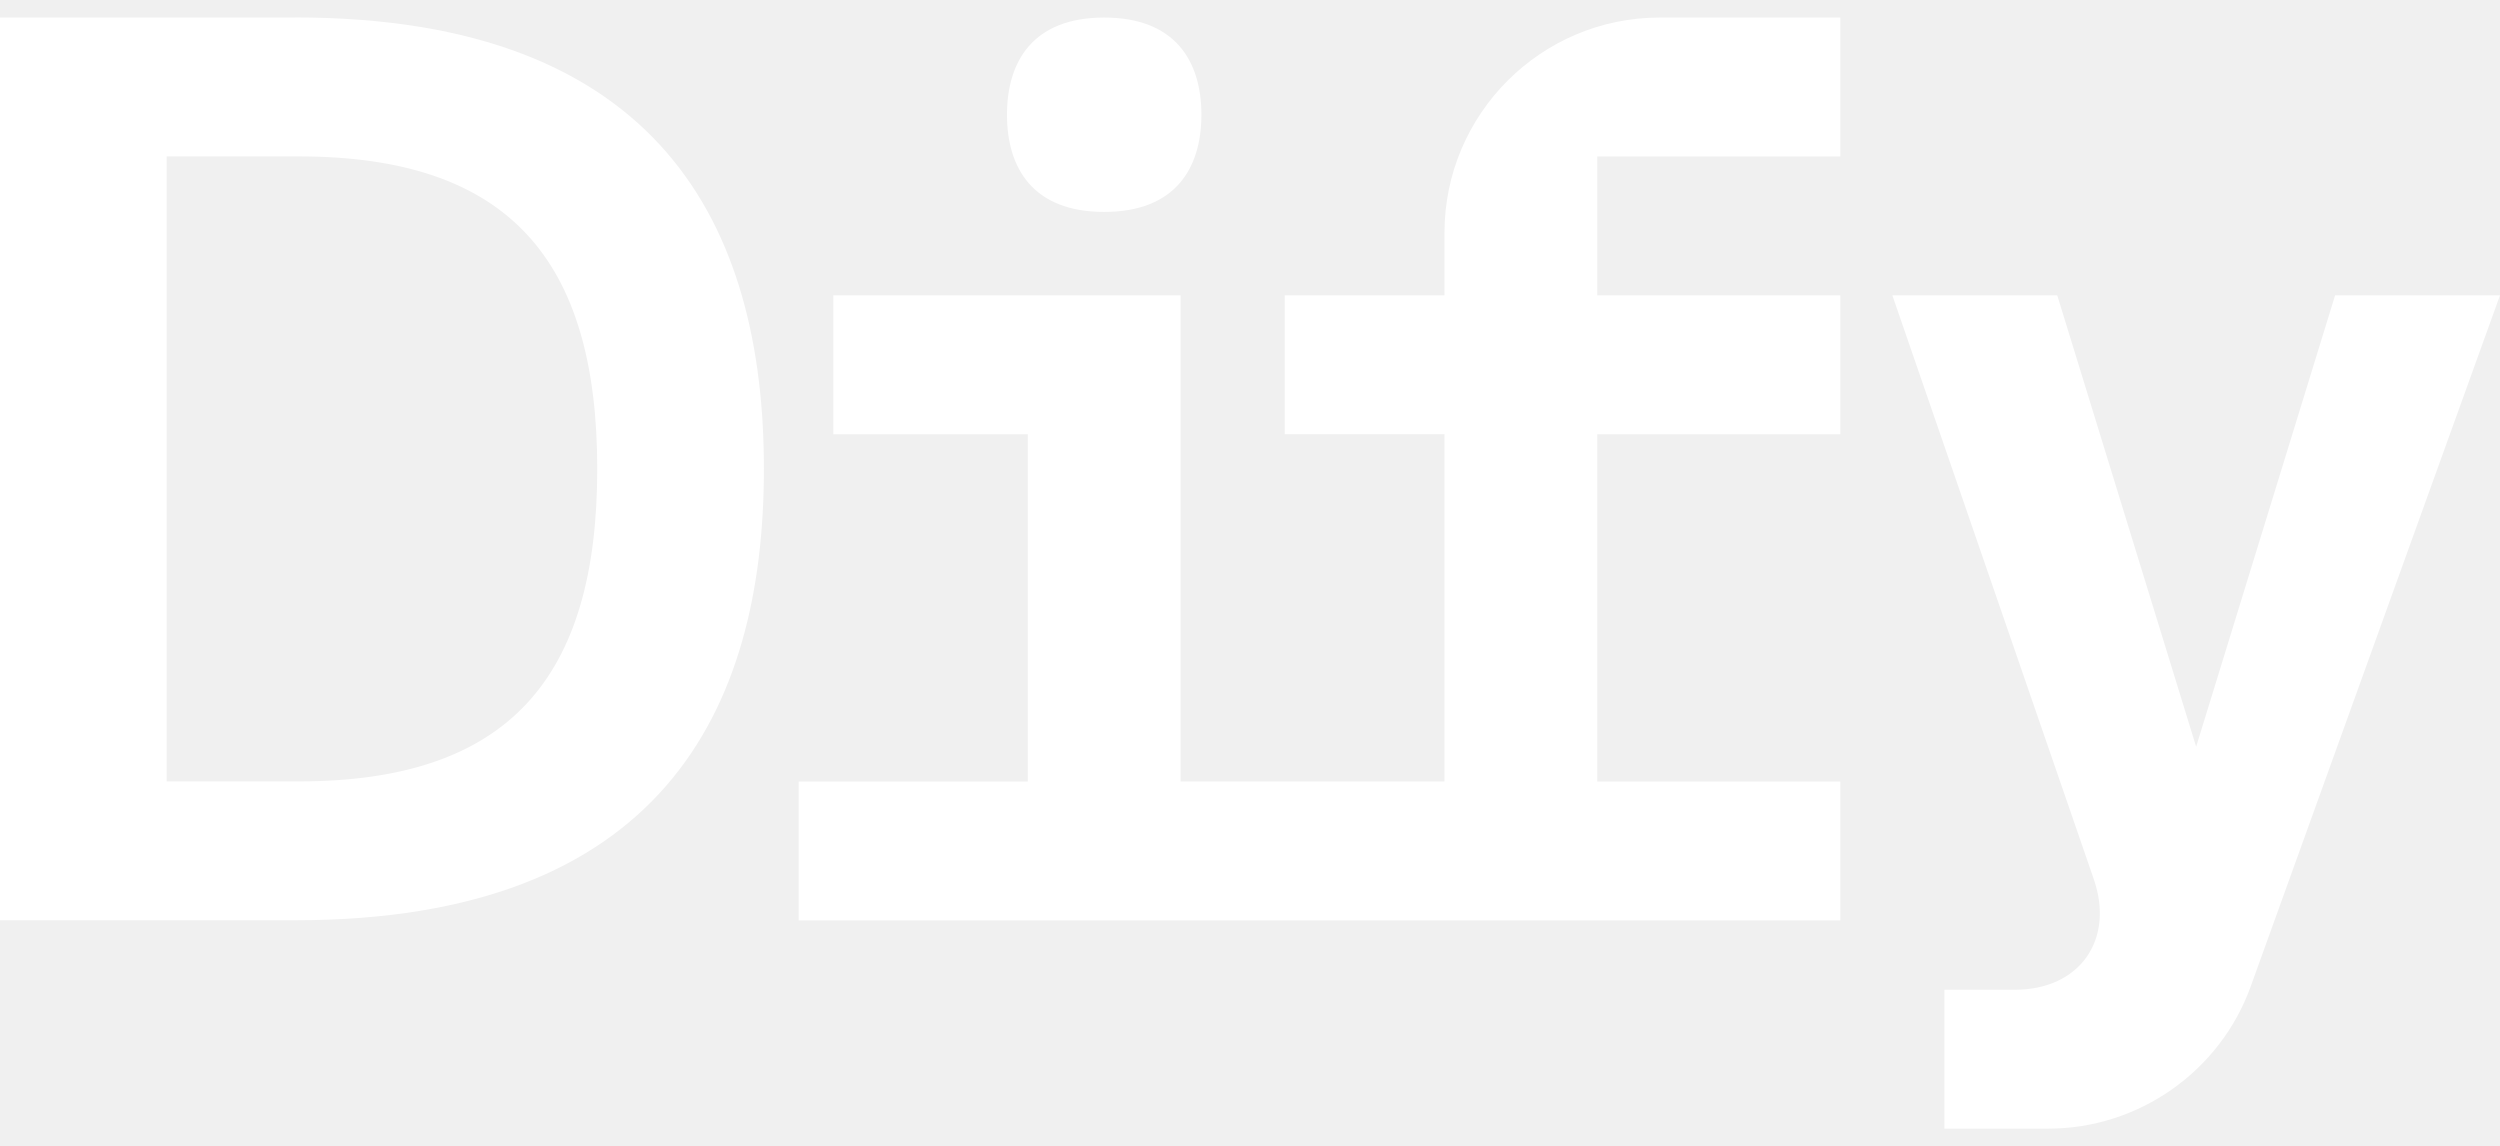
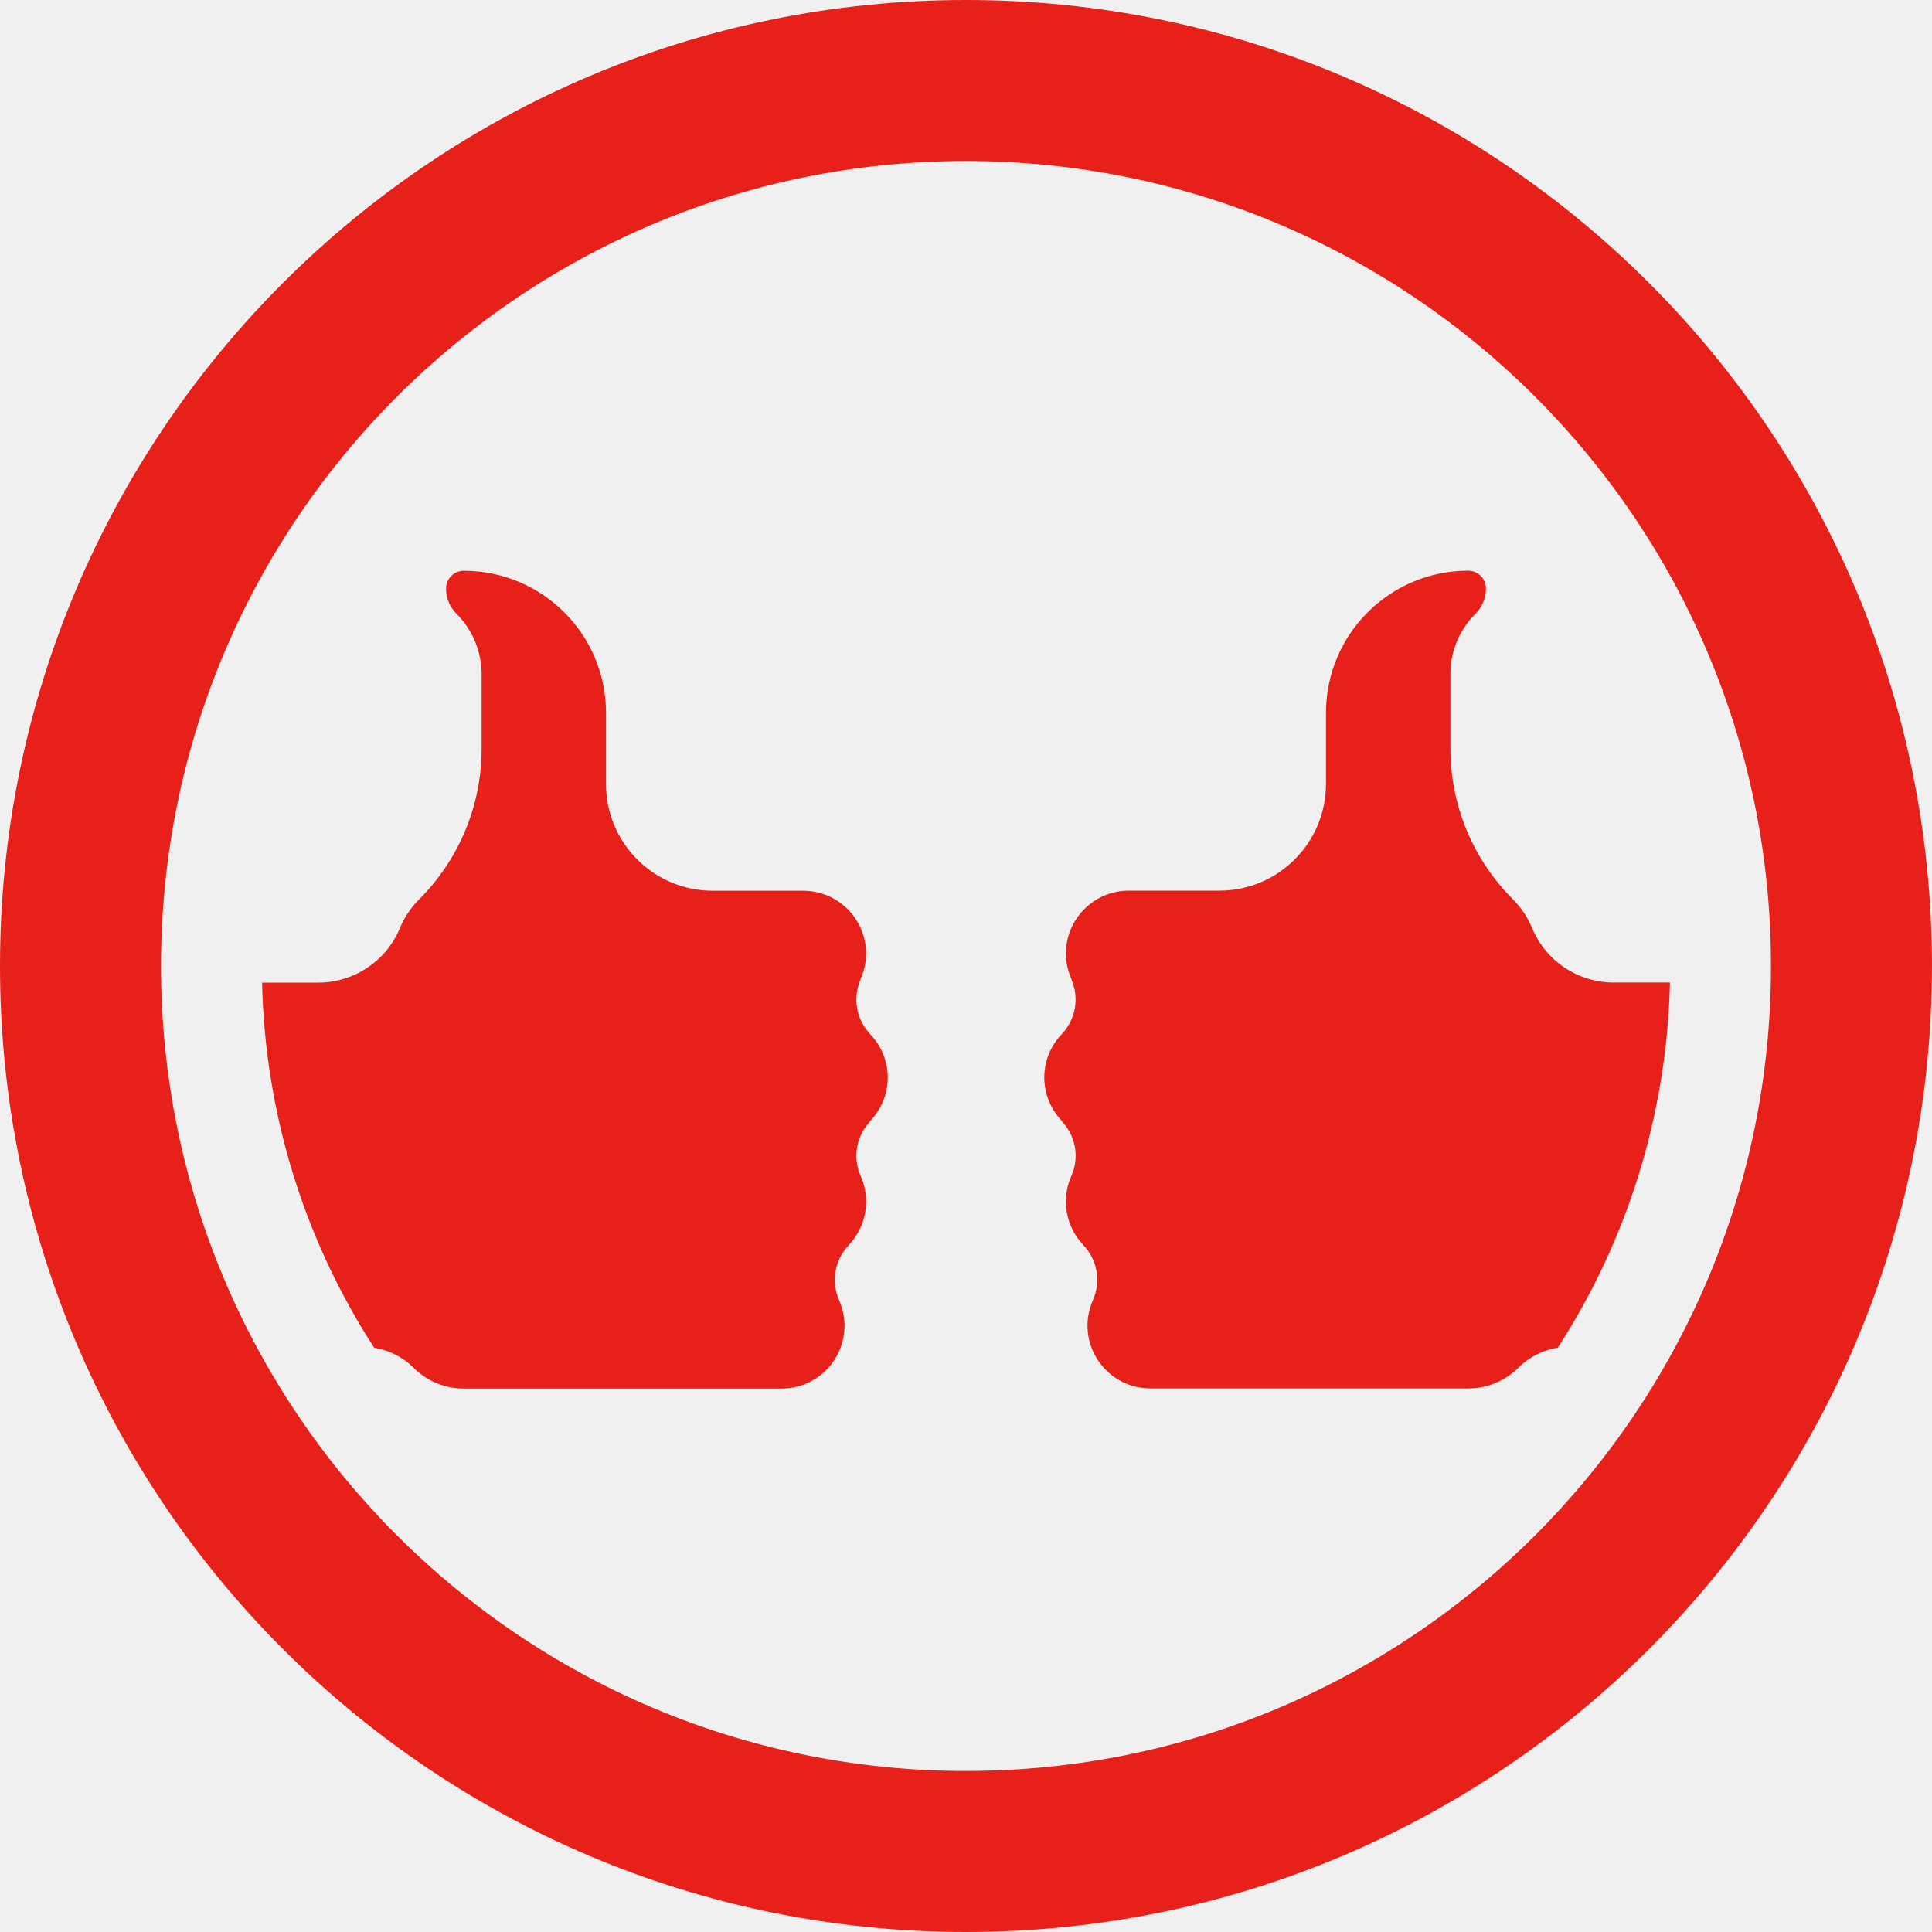
- <svg xmlns="http://www.w3.org/2000/svg" width="48" height="22" viewBox="0 0 48 22" fill="none">
-   <g id="White=True">
-     <g id="if">
-       <path d="M21.2 4.069C22.563 4.069 23.067 3.234 23.067 2.203C23.067 1.172 22.562 0.337 21.2 0.337C19.838 0.337 19.334 1.172 19.334 2.203C19.334 3.234 19.838 4.069 21.2 4.069Z" fill="white" />
-       <path d="M27.734 4.469V5.67H24.667V8.337H27.734V15.004H22.667V5.671H16V8.338H19.734V15.005H15.334V17.672H35.334V15.005H30.667V8.338H35.334V5.671H30.667V3.004H35.334V0.337H31.867C29.588 0.337 27.734 2.191 27.734 4.47V4.469Z" fill="white" />
-     </g>
-     <g id="Dy">
-       <path d="M5.667 0.336H0V17.669H5.667C12.667 17.669 14.667 13.669 14.667 9.002C14.667 4.335 12.667 0.335 5.667 0.335V0.336ZM5.734 15.003H3.2V3.003H5.734C9.758 3.003 11.467 4.978 11.467 9.003C11.467 13.027 9.758 15.003 5.734 15.003Z" fill="white" />
-       <path d="M44.834 5.67L42.166 14.337L39.499 5.67H36.333L40.201 16.881C40.604 18.049 39.923 19.003 38.689 19.003H37.333V21.67H39.325C41.063 21.67 42.627 20.571 43.215 18.936L48 5.67H44.834Z" fill="white" />
+ <svg xmlns="http://www.w3.org/2000/svg" id="_图层_2" data-name="图层 2" viewBox="0 0 689.71 689.73">
+   <defs>
+     <style>
+       .cls-1 {
+         fill: #e7211a;
+       }
+     </style>
+   </defs>
+   <g id="_图层_1-2" data-name="图层 1">
+     <g>
+       <path class="cls-1" d="M344.86,0C154.4,0,0,154.41,0,344.87s154.4,344.86,344.86,344.86,344.86-154.4,344.86-344.86S535.32,0,344.86,0M344.86,632.25c-158.72,0-287.38-128.66-287.38-287.37S186.14,57.48,344.86,57.48s287.38,128.67,287.38,287.39-128.66,287.37-287.38,287.37" />
+       <path class="cls-1" d="M316.59,380.85c-.82-4.67-3.03-8.73-6.13-11.86l.02-.02c-4.65-5-6.15-12.45-3.32-19.1l-.07-.03c1.32-2.85,2.11-6.01,2.11-9.37,0-12.41-10.06-22.47-22.47-22.47h-32.3c-21.02,0-38.06-17.03-38.08-38.05v-25.41s0,0,0,0c0-28.05-22.73-50.77-50.77-50.77-3.5,0-6.35,2.84-6.35,6.34,0,3.26,1.24,6.5,3.72,8.98,5.99,5.99,8.99,13.84,8.99,21.69h0v26.45c0,21.03-8.53,40.07-22.31,53.86h0c-3.03,3.01-5.31,6.5-6.85,10.22-1.54,3.72-3.8,7.21-6.83,10.23-3.03,3.03-6.52,5.29-10.24,6.84-3.72,1.54-7.79,2.42-12.07,2.42h-20.08c1.11,48,15.65,92.66,40.04,130.38,5.44.85,10.32,3.39,14.04,7.11,4.59,4.59,10.94,7.44,17.96,7.44h113.43c12.41,0,22.47-10.06,22.47-22.47,0-3.26-.73-6.33-1.97-9.13h.03c-3.03-6.82-1.43-14.5,3.42-19.57l-.02-.02c2.99-3.11,5.12-7.12,5.92-11.68.8-4.58.16-9.07-1.61-13-3.03-6.82-1.43-14.49,3.43-19.57l-.07-.05c4.77-4.99,7.25-12.05,5.97-19.38" />
+       <path class="cls-1" d="M576.09,350.77c-4.28,0-8.35-.87-12.07-2.42-3.72-1.53-7.21-3.8-10.24-6.83-3.03-3.02-5.28-6.51-6.83-10.23-1.54-3.73-3.83-7.21-6.85-10.24h0c-13.78-13.77-22.3-32.82-22.3-53.85v-26.45h-.02c0-7.85,3-15.7,9-21.69,2.47-2.47,3.71-5.72,3.71-8.97,0-3.5-2.84-6.35-6.34-6.35-28.05,0-50.77,22.73-50.77,50.77h0v25.41c-.03,21.02-17.08,38.05-38.09,38.05h-32.3c-12.4,0-22.46,10.06-22.46,22.47,0,3.36.78,6.51,2.1,9.37l-.07.03c2.84,6.65,1.34,14.1-3.31,19.1l.02.02c-3.09,3.14-5.31,7.2-6.13,11.86-1.27,7.32,1.2,14.4,5.97,19.38l-.06.06c4.85,5.07,6.46,12.75,3.42,19.56-1.76,3.94-2.4,8.43-1.61,13,.8,4.57,2.93,8.57,5.92,11.68l-.02.02c4.86,5.07,6.46,12.75,3.43,19.56h.03c-1.25,2.8-1.98,5.88-1.98,9.14,0,12.4,10.06,22.46,22.47,22.46h113.44c7.01,0,13.36-2.84,17.95-7.43,3.72-3.72,8.6-6.27,14.04-7.12,24.39-37.72,38.92-82.38,40.04-130.38h-20.08Z" />
    </g>
  </g>
</svg>
